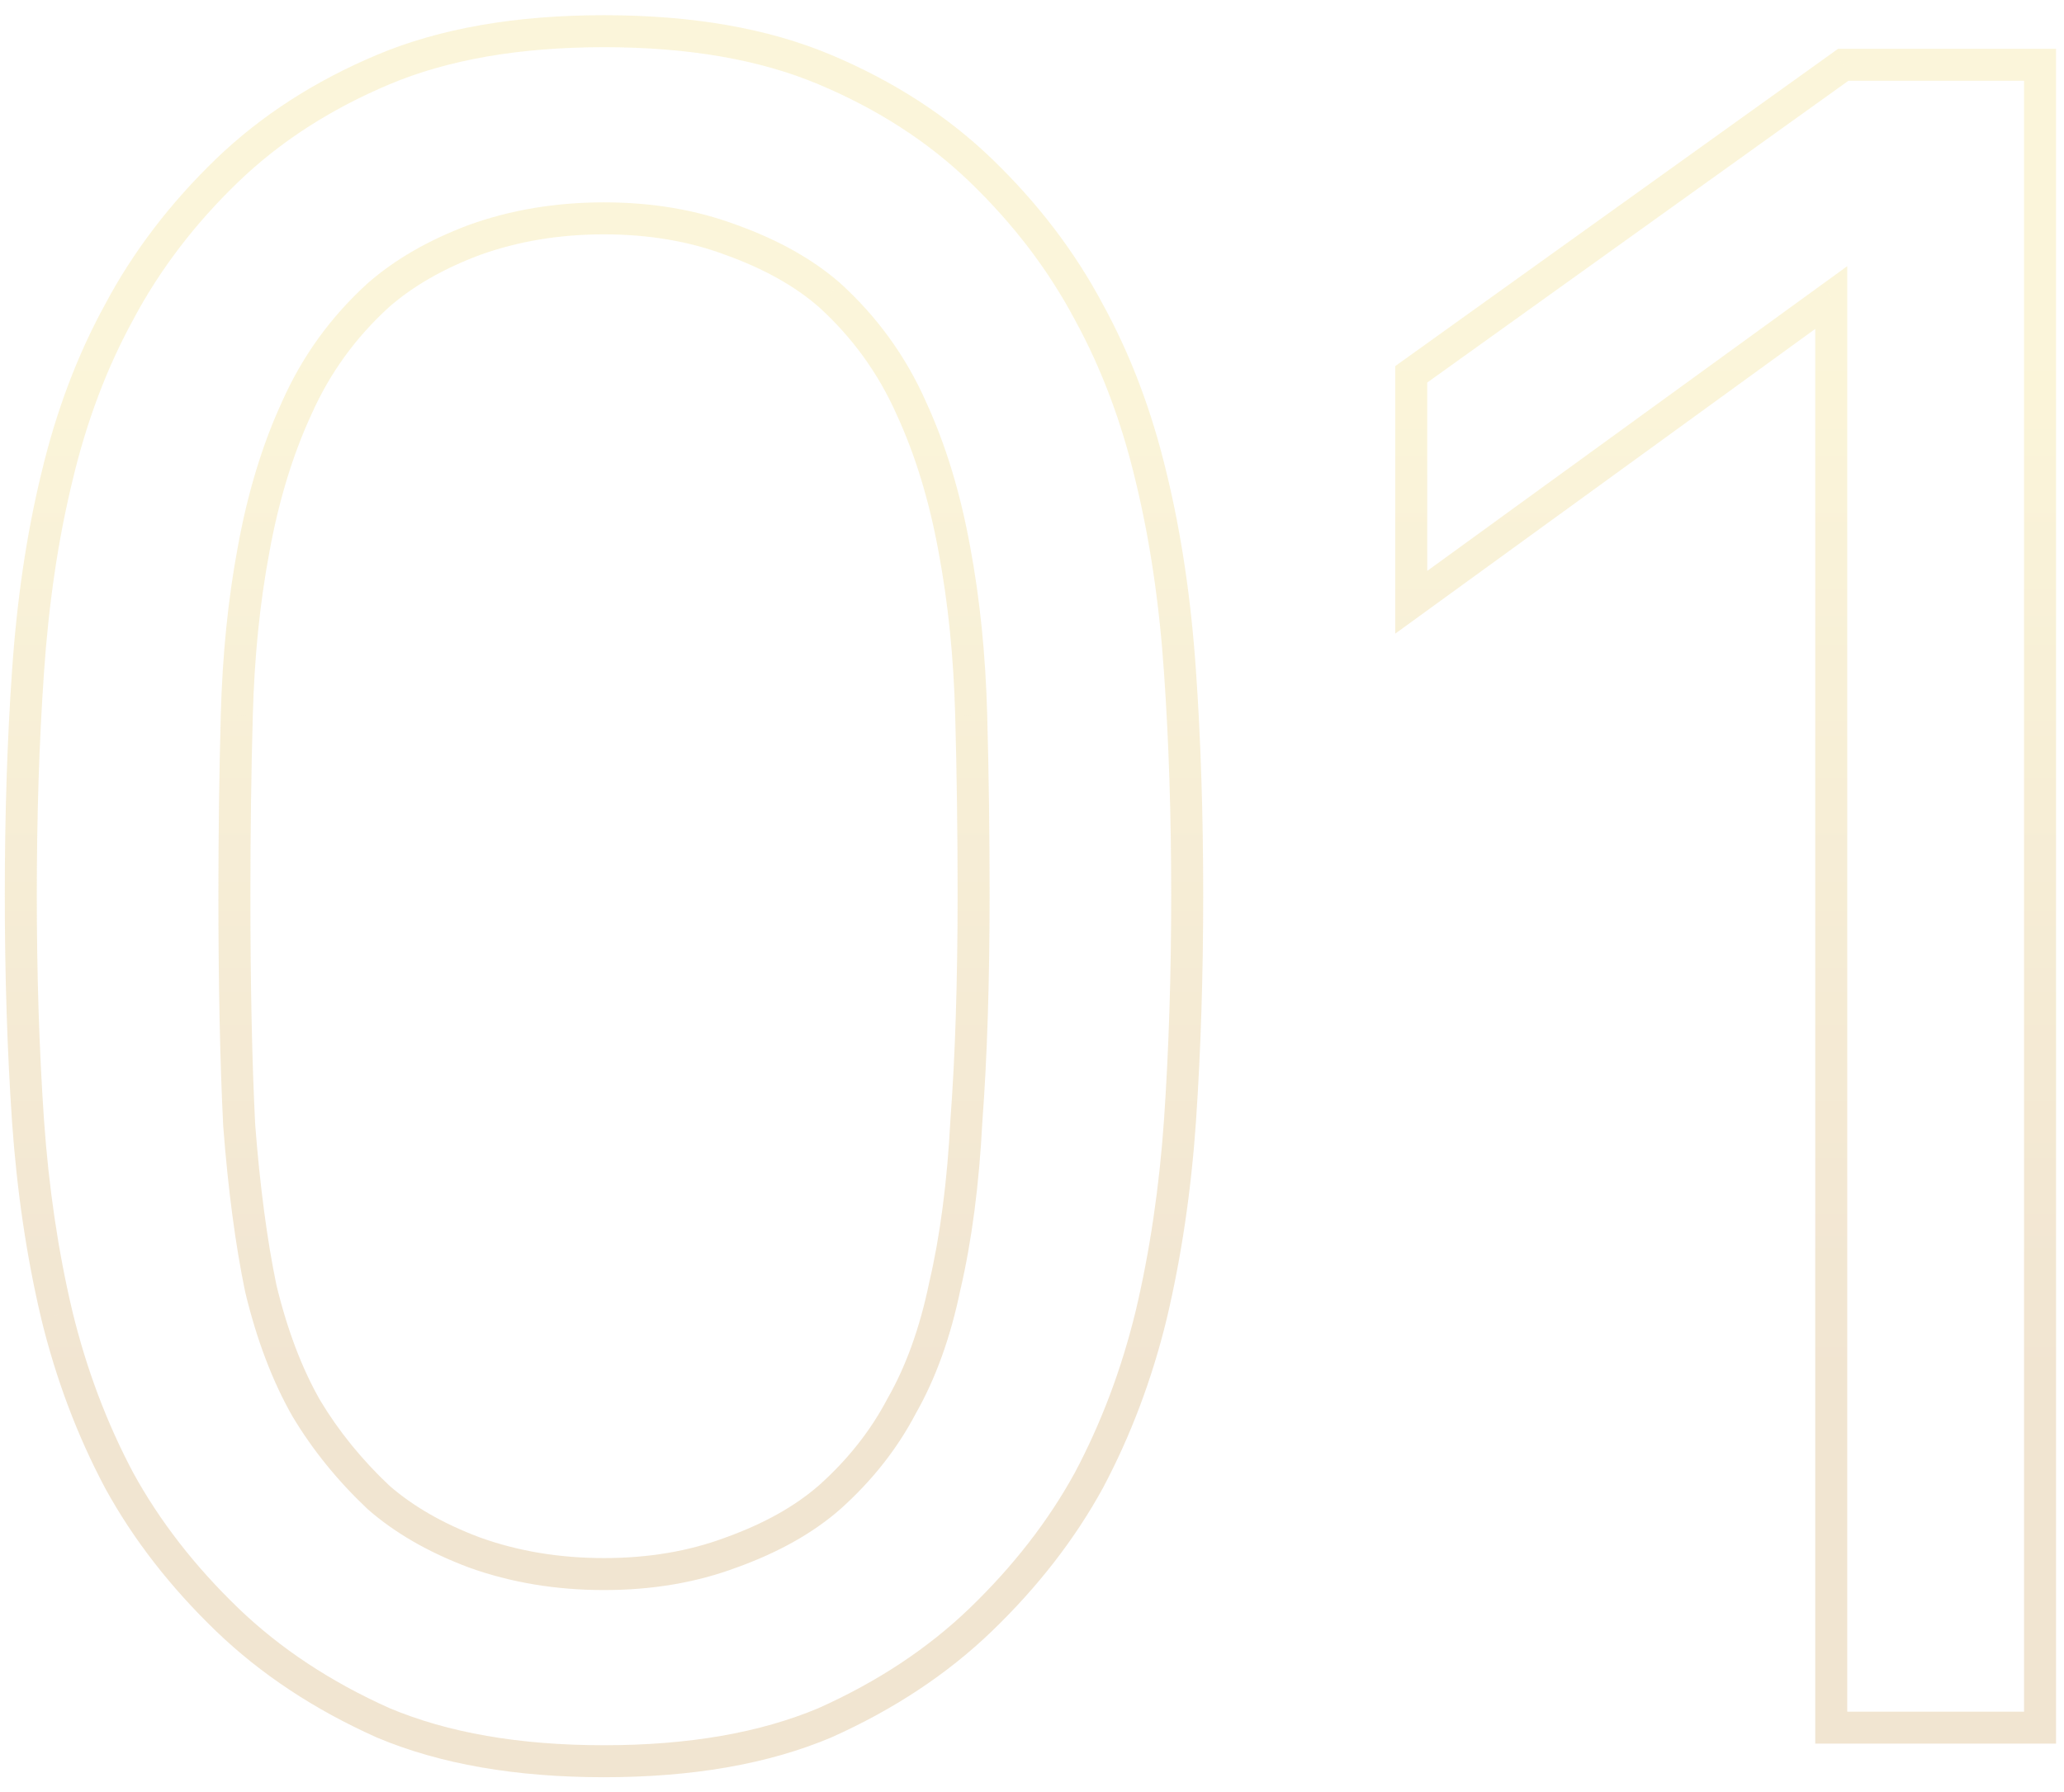
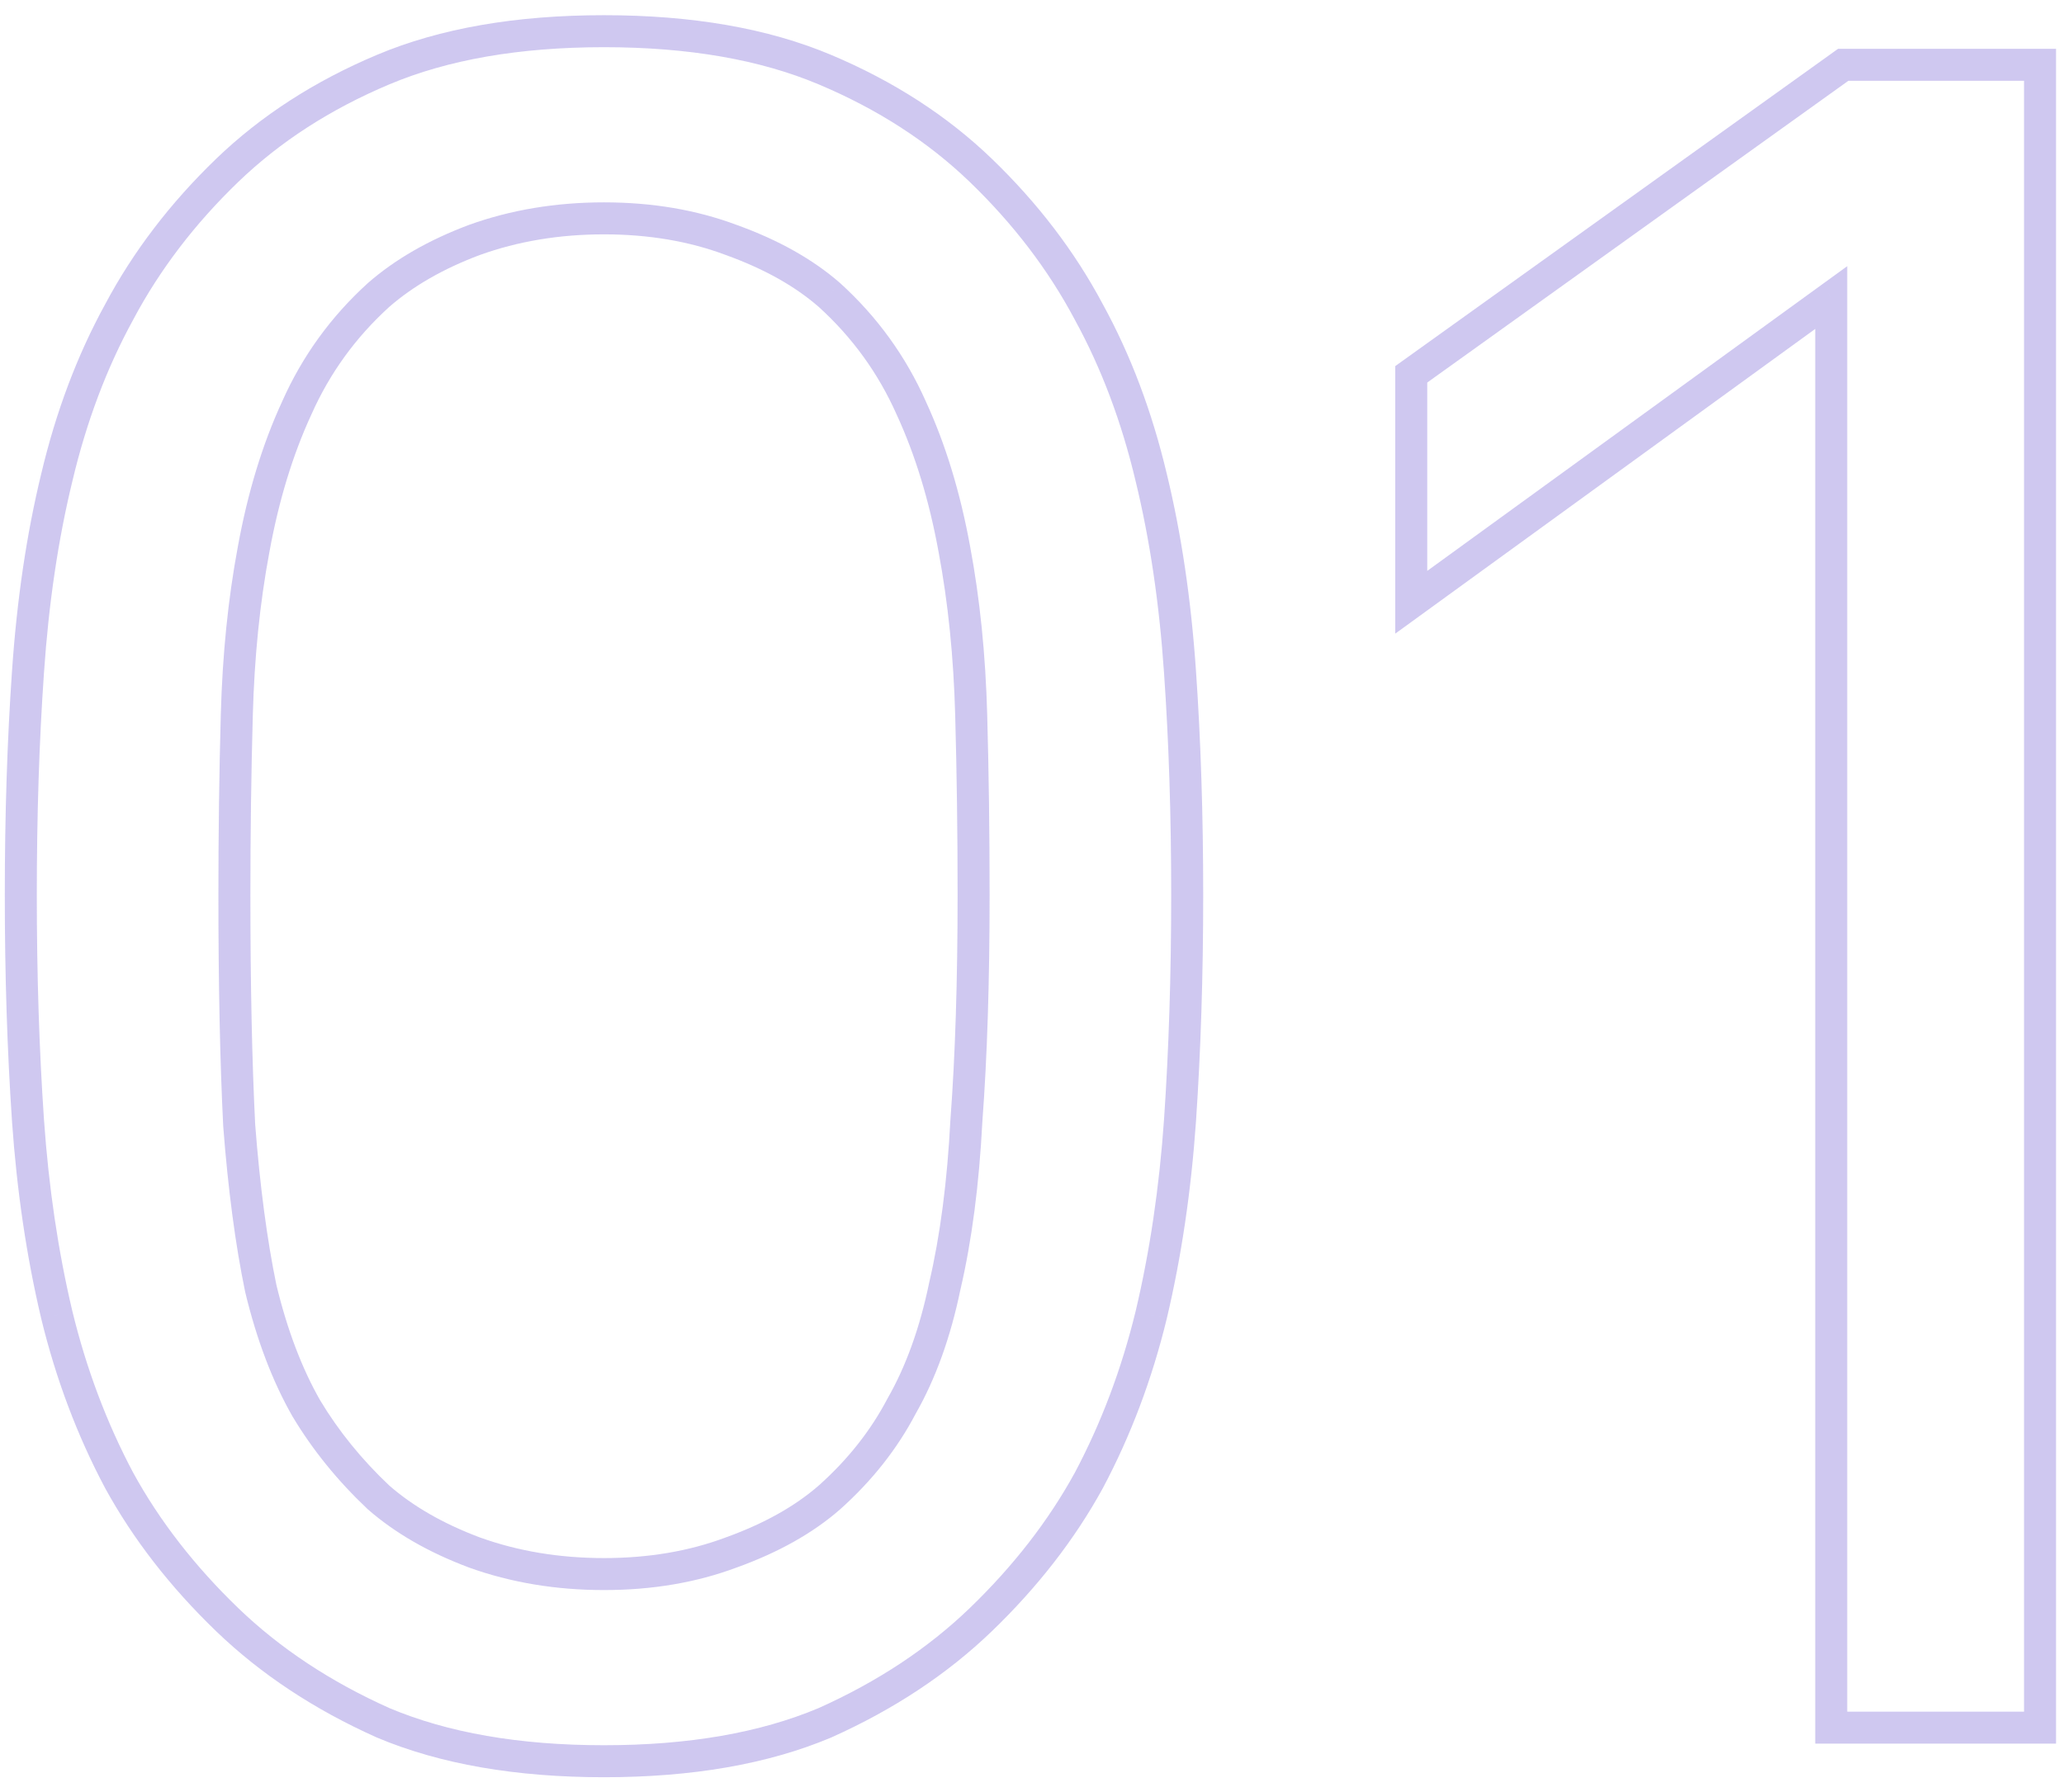
<svg xmlns="http://www.w3.org/2000/svg" width="129" height="112" viewBox="0 0 129 112" fill="none">
-   <path opacity="0.3" d="M23.95 107.7L23.542 108.613L23.552 108.617L23.562 108.622L23.95 107.7ZM14.2 101.25L13.506 101.97L13.506 101.97L14.2 101.25ZM7.45 92.55L6.567 93.019L6.573 93.031L7.45 92.55ZM3.55 82.2L2.577 82.43L2.578 82.436L3.55 82.2ZM1.75 70.05L0.752 70.118L0.752 70.12L1.75 70.05ZM1.75 42L2.748 42.07L2.748 42.068L1.75 42ZM3.55 29.85L4.522 30.086L4.523 30.081L3.55 29.85ZM7.45 19.5L8.327 19.981L8.333 19.969L7.45 19.5ZM14.2 10.65L13.506 9.93L13.506 9.93L14.2 10.65ZM23.95 4.35L23.562 3.428L23.95 4.35ZM51.55 4.35L51.938 3.428H51.938L51.55 4.35ZM61.3 10.65L61.994 9.93L61.994 9.93L61.3 10.65ZM68.05 19.5L67.167 19.969L67.173 19.981L68.05 19.5ZM71.95 29.85L70.977 30.081L70.978 30.086L71.95 29.85ZM73.75 42L72.752 42.068L72.752 42.07L73.75 42ZM73.75 70.05L74.748 70.12L74.748 70.118L73.75 70.05ZM71.95 82.2L72.922 82.436L72.923 82.43L71.95 82.2ZM68.05 92.55L68.927 93.031L68.933 93.019L68.05 92.55ZM61.3 101.25L61.994 101.97L61.994 101.97L61.3 101.25ZM51.55 107.7L51.938 108.622L51.948 108.617L51.958 108.613L51.55 107.7ZM45.7 97.05L45.361 96.109L45.349 96.114L45.7 97.05ZM51.85 93.6L52.508 94.353L52.517 94.345L51.85 93.6ZM56.35 87.9L55.482 87.404L55.473 87.42L55.464 87.436L56.35 87.9ZM59.05 80.4L58.076 80.173L58.073 80.185L58.071 80.197L59.05 80.4ZM60.4 70.05L59.403 69.975L59.402 69.987L59.401 69.999L60.4 70.05ZM60.7 44.7L59.7 44.727L59.7 44.728L60.7 44.7ZM59.65 34.35L58.666 34.529L58.667 34.534L59.65 34.35ZM56.95 25.5L56.036 25.906L56.039 25.913L56.042 25.919L56.95 25.5ZM51.85 18.45L52.523 17.71L52.516 17.704L52.508 17.697L51.85 18.45ZM45.7 15L45.349 15.936L45.361 15.941L45.7 15ZM29.65 15L29.311 14.059L29.299 14.064L29.65 15ZM23.65 18.45L22.991 17.697L22.984 17.704L22.977 17.71L23.65 18.45ZM18.55 25.5L19.458 25.919L19.461 25.913L19.464 25.906L18.55 25.5ZM15.85 34.35L16.833 34.534L16.834 34.529L15.85 34.35ZM14.8 44.7L15.8 44.728L15.8 44.727L14.8 44.7ZM14.95 70.35L13.951 70.4L13.952 70.413L13.953 70.427L14.95 70.35ZM16.3 80.55L15.321 80.753L15.324 80.769L15.328 80.785L16.3 80.55ZM19.15 88.05L18.282 88.546L18.287 88.555L18.293 88.564L19.15 88.05ZM23.65 93.6L22.963 94.327L22.977 94.34L22.991 94.353L23.65 93.6ZM29.65 97.05L29.299 97.986L29.311 97.991L29.65 97.05ZM37.75 109.1C32.444 109.1 27.984 108.313 24.338 106.778L23.562 108.622C27.516 110.287 32.256 111.1 37.75 111.1V109.1ZM24.358 106.787C20.652 105.129 17.502 103.041 14.894 100.53L13.506 101.97C16.298 104.659 19.648 106.871 23.542 108.613L24.358 106.787ZM14.894 100.53C12.159 97.893 9.974 95.072 8.327 92.069L6.573 93.031C8.326 96.228 10.64 99.207 13.506 101.97L14.894 100.53ZM8.333 92.081C6.674 88.958 5.403 85.587 4.522 81.964L2.578 82.436C3.497 86.213 4.826 89.742 6.567 93.019L8.333 92.081ZM4.523 81.969C3.637 78.228 3.044 74.232 2.748 69.98L0.752 70.12C1.056 74.468 1.663 78.573 2.577 82.43L4.523 81.969ZM2.748 69.982C2.449 65.607 2.3 60.93 2.3 55.95H0.3C0.3 60.97 0.451 65.693 0.752 70.118L2.748 69.982ZM2.3 55.95C2.3 50.97 2.449 46.343 2.748 42.07L0.752 41.93C0.451 46.257 0.3 50.93 0.3 55.95H2.3ZM2.748 42.068C3.044 37.716 3.637 33.723 4.522 30.086L2.578 29.614C1.663 33.377 1.056 37.484 0.752 41.932L2.748 42.068ZM4.523 30.081C5.405 26.359 6.674 22.994 8.327 19.981L6.573 19.019C4.826 22.206 3.495 25.741 2.577 29.619L4.523 30.081ZM8.333 19.969C9.98 16.869 12.164 14.002 14.894 11.37L13.506 9.93C10.636 12.698 8.32 15.731 6.567 19.031L8.333 19.969ZM14.894 11.37C17.497 8.864 20.64 6.829 24.338 5.272L23.562 3.428C19.66 5.071 16.303 7.236 13.506 9.93L14.894 11.37ZM24.338 5.272C27.984 3.737 32.444 2.95 37.75 2.95V0.95C32.256 0.95 27.516 1.763 23.562 3.428L24.338 5.272ZM37.75 2.95C43.056 2.95 47.516 3.737 51.162 5.272L51.938 3.428C47.984 1.763 43.244 0.95 37.75 0.95V2.95ZM51.162 5.272C54.86 6.829 58.003 8.864 60.606 11.37L61.994 9.93C59.197 7.236 55.84 5.071 51.938 3.428L51.162 5.272ZM60.606 11.37C63.336 14.002 65.52 16.869 67.167 19.969L68.933 19.031C67.18 15.731 64.864 12.698 61.994 9.93L60.606 11.37ZM67.173 19.981C68.826 22.994 70.096 26.359 70.977 30.081L72.923 29.619C72.004 25.741 70.674 22.206 68.927 19.019L67.173 19.981ZM70.978 30.086C71.863 33.723 72.456 37.716 72.752 42.068L74.748 41.932C74.444 37.484 73.837 33.377 72.922 29.614L70.978 30.086ZM72.752 42.07C73.051 46.343 73.2 50.97 73.2 55.95H75.2C75.2 50.93 75.049 46.257 74.748 41.93L72.752 42.07ZM73.2 55.95C73.2 60.93 73.051 65.607 72.752 69.982L74.748 70.118C75.049 65.693 75.2 60.97 75.2 55.95H73.2ZM72.752 69.98C72.456 74.232 71.863 78.228 70.977 81.969L72.923 82.43C73.837 78.573 74.444 74.468 74.748 70.12L72.752 69.98ZM70.978 81.964C70.097 85.587 68.826 88.958 67.167 92.081L68.933 93.019C70.674 89.742 72.003 86.213 72.922 82.436L70.978 81.964ZM67.173 92.069C65.526 95.072 63.34 97.893 60.606 100.53L61.994 101.97C64.859 99.207 67.174 96.228 68.927 93.031L67.173 92.069ZM60.606 100.53C57.998 103.041 54.848 105.129 51.142 106.787L51.958 108.613C55.852 106.871 59.202 104.659 61.994 101.97L60.606 100.53ZM51.162 106.778C47.516 108.313 43.056 109.1 37.75 109.1V111.1C43.244 111.1 47.984 110.287 51.938 108.622L51.162 106.778ZM37.75 99.4C40.754 99.4 43.525 98.934 46.051 97.986L45.349 96.114C43.075 96.966 40.546 97.4 37.75 97.4V99.4ZM46.039 97.991C48.628 97.059 50.794 95.852 52.508 94.353L51.191 92.847C49.706 94.148 47.772 95.241 45.361 96.109L46.039 97.991ZM52.517 94.345C54.499 92.571 56.076 90.578 57.236 88.364L55.464 87.436C54.424 89.422 53.001 91.229 51.183 92.855L52.517 94.345ZM57.218 88.396C58.481 86.187 59.413 83.583 60.029 80.603L58.071 80.197C57.487 83.017 56.619 85.413 55.482 87.404L57.218 88.396ZM60.024 80.627C60.74 77.556 61.196 74.046 61.399 70.101L59.401 69.999C59.204 73.854 58.76 77.243 58.076 80.173L60.024 80.627ZM61.397 70.125C61.7 66.093 61.85 61.367 61.85 55.95H59.85C59.85 61.333 59.7 66.007 59.403 69.975L61.397 70.125ZM61.85 55.95C61.85 52.041 61.8 48.282 61.7 44.672L59.7 44.728C59.8 48.318 59.85 52.059 59.85 55.95H61.85ZM61.7 44.673C61.598 40.927 61.244 37.424 60.633 34.166L58.667 34.534C59.256 37.676 59.602 41.073 59.7 44.727L61.7 44.673ZM60.634 34.171C60.021 30.802 59.099 27.769 57.858 25.081L56.042 25.919C57.201 28.431 58.079 31.298 58.666 34.529L60.634 34.171ZM57.864 25.094C56.607 22.266 54.825 19.803 52.523 17.71L51.177 19.19C53.275 21.097 54.893 23.334 56.036 25.906L57.864 25.094ZM52.508 17.697C50.794 16.198 48.628 14.991 46.039 14.059L45.361 15.941C47.772 16.809 49.706 17.902 51.191 19.203L52.508 17.697ZM46.051 14.064C43.525 13.116 40.754 12.65 37.75 12.65V14.65C40.546 14.65 43.075 15.084 45.349 15.936L46.051 14.064ZM37.75 12.65C34.745 12.65 31.929 13.117 29.311 14.059L29.989 15.941C32.371 15.083 34.955 14.65 37.75 14.65V12.65ZM29.299 14.064C26.809 14.998 24.699 16.204 22.991 17.697L24.308 19.203C25.801 17.896 27.691 16.802 30.001 15.936L29.299 14.064ZM22.977 17.71C20.675 19.803 18.893 22.266 17.636 25.094L19.464 25.906C20.607 23.334 22.225 21.097 24.323 19.19L22.977 17.71ZM17.642 25.081C16.401 27.769 15.479 30.802 14.866 34.171L16.834 34.529C17.421 31.298 18.299 28.431 19.458 25.919L17.642 25.081ZM14.867 34.166C14.256 37.424 13.902 40.927 13.8 44.673L15.8 44.727C15.898 41.073 16.244 37.676 16.833 34.534L14.867 34.166ZM13.8 44.672C13.7 48.282 13.65 52.041 13.65 55.95H15.65C15.65 52.059 15.7 48.318 15.8 44.728L13.8 44.672ZM13.65 55.95C13.65 61.561 13.75 66.378 13.951 70.4L15.949 70.3C15.75 66.322 15.65 61.539 15.65 55.95H13.65ZM13.953 70.427C14.255 74.356 14.71 77.8 15.321 80.753L17.279 80.347C16.69 77.5 16.245 74.144 15.947 70.273L13.953 70.427ZM15.328 80.785C16.045 83.756 17.026 86.348 18.282 88.546L20.018 87.554C18.874 85.552 17.955 83.144 17.272 80.315L15.328 80.785ZM18.293 88.564C19.542 90.647 21.101 92.568 22.963 94.327L24.337 92.873C22.599 91.232 21.158 89.453 20.008 87.535L18.293 88.564ZM22.991 94.353C24.699 95.846 26.809 97.052 29.299 97.986L30.001 96.114C27.691 95.248 25.801 94.154 24.308 92.847L22.991 94.353ZM29.311 97.991C31.929 98.933 34.745 99.4 37.75 99.4V97.4C34.955 97.4 32.371 96.967 29.989 96.109L29.311 97.991ZM88.203 37.65H87.203V39.611L88.79 38.459L88.203 37.65ZM88.203 23.4L87.62 22.587L87.203 22.886V23.4H88.203ZM115.203 4.05V3.05H114.881L114.62 3.237L115.203 4.05ZM127.503 4.05H128.503V3.05H127.503V4.05ZM127.503 108V109H128.503V108H127.503ZM114.453 108H113.453V109H114.453V108ZM114.453 18.6H115.453V16.639L113.865 17.791L114.453 18.6ZM89.203 37.65V23.4H87.203V37.65H89.203ZM88.785 24.213L115.785 4.863L114.62 3.237L87.62 22.587L88.785 24.213ZM115.203 5.05H127.503V3.05H115.203V5.05ZM126.503 4.05V108H128.503V4.05H126.503ZM127.503 107H114.453V109H127.503V107ZM115.453 108V18.6H113.453V108H115.453ZM113.865 17.791L87.615 36.841L88.79 38.459L115.04 19.409L113.865 17.791Z" fill="url(#step_one)" />
-   <defs>
-     <linearGradient id="step_one" x1="67" y1="22" x2="67" y2="86" gradientUnits="userSpaceOnUse">
-       <stop stop-color="#F2DE82" />
-       <stop offset="1" stop-color="#D1A866" />
-     </linearGradient>
-   </defs>
+   <path opacity="0.3" d="M23.95 107.7L23.542 108.613L23.552 108.617L23.562 108.622L23.95 107.7ZM14.2 101.25L13.506 101.97L13.506 101.97L14.2 101.25ZM7.45 92.55L6.567 93.019L6.573 93.031L7.45 92.55ZM3.55 82.2L2.577 82.43L2.578 82.436L3.55 82.2ZM1.75 70.05L0.752 70.118L0.752 70.12L1.75 70.05ZM1.75 42L2.748 42.07L2.748 42.068L1.75 42ZM3.55 29.85L4.522 30.086L4.523 30.081L3.55 29.85ZM7.45 19.5L8.327 19.981L8.333 19.969L7.45 19.5ZM14.2 10.65L13.506 9.93L13.506 9.93L14.2 10.65ZM23.95 4.35L23.562 3.428L23.95 4.35ZM51.55 4.35L51.938 3.428H51.938L51.55 4.35ZM61.3 10.65L61.994 9.93L61.994 9.93L61.3 10.65ZM68.05 19.5L67.167 19.969L67.173 19.981L68.05 19.5ZM71.95 29.85L70.977 30.081L70.978 30.086L71.95 29.85ZM73.75 42L72.752 42.068L72.752 42.07L73.75 42ZM73.75 70.05L74.748 70.12L74.748 70.118L73.75 70.05ZM71.95 82.2L72.922 82.436L72.923 82.43L71.95 82.2ZM68.05 92.55L68.927 93.031L68.933 93.019L68.05 92.55ZM61.3 101.25L61.994 101.97L61.994 101.97L61.3 101.25ZM51.55 107.7L51.938 108.622L51.948 108.617L51.958 108.613L51.55 107.7ZM45.7 97.05L45.361 96.109L45.349 96.114L45.7 97.05ZM51.85 93.6L52.508 94.353L52.517 94.345L51.85 93.6ZM56.35 87.9L55.482 87.404L55.473 87.42L55.464 87.436L56.35 87.9ZM59.05 80.4L58.076 80.173L58.073 80.185L58.071 80.197L59.05 80.4ZM60.4 70.05L59.403 69.975L59.402 69.987L59.401 69.999L60.4 70.05ZM60.7 44.7L59.7 44.727L59.7 44.728L60.7 44.7ZM59.65 34.35L58.666 34.529L58.667 34.534L59.65 34.35ZM56.95 25.5L56.036 25.906L56.039 25.913L56.042 25.919L56.95 25.5ZM51.85 18.45L52.523 17.71L52.516 17.704L52.508 17.697L51.85 18.45ZM45.7 15L45.349 15.936L45.361 15.941L45.7 15ZM29.65 15L29.311 14.059L29.299 14.064L29.65 15ZM23.65 18.45L22.991 17.697L22.984 17.704L22.977 17.71L23.65 18.45ZM18.55 25.5L19.458 25.919L19.461 25.913L19.464 25.906L18.55 25.5ZM15.85 34.35L16.833 34.534L16.834 34.529L15.85 34.35ZM14.8 44.7L15.8 44.728L15.8 44.727L14.8 44.7ZM14.95 70.35L13.951 70.4L13.952 70.413L13.953 70.427L14.95 70.35ZM16.3 80.55L15.321 80.753L15.324 80.769L15.328 80.785L16.3 80.55ZM19.15 88.05L18.282 88.546L18.287 88.555L18.293 88.564L19.15 88.05ZM23.65 93.6L22.963 94.327L22.977 94.34L22.991 94.353L23.65 93.6ZM29.65 97.05L29.299 97.986L29.311 97.991L29.65 97.05ZM37.75 109.1C32.444 109.1 27.984 108.313 24.338 106.778L23.562 108.622C27.516 110.287 32.256 111.1 37.75 111.1V109.1ZM24.358 106.787C20.652 105.129 17.502 103.041 14.894 100.53L13.506 101.97C16.298 104.659 19.648 106.871 23.542 108.613L24.358 106.787ZM14.894 100.53C12.159 97.893 9.974 95.072 8.327 92.069L6.573 93.031C8.326 96.228 10.64 99.207 13.506 101.97L14.894 100.53ZM8.333 92.081C6.674 88.958 5.403 85.587 4.522 81.964L2.578 82.436C3.497 86.213 4.826 89.742 6.567 93.019L8.333 92.081ZM4.523 81.969C3.637 78.228 3.044 74.232 2.748 69.98L0.752 70.12C1.056 74.468 1.663 78.573 2.577 82.43L4.523 81.969ZM2.748 69.982C2.449 65.607 2.3 60.93 2.3 55.95H0.3C0.3 60.97 0.451 65.693 0.752 70.118L2.748 69.982ZM2.3 55.95C2.3 50.97 2.449 46.343 2.748 42.07L0.752 41.93C0.451 46.257 0.3 50.93 0.3 55.95H2.3ZM2.748 42.068C3.044 37.716 3.637 33.723 4.522 30.086L2.578 29.614C1.663 33.377 1.056 37.484 0.752 41.932L2.748 42.068ZM4.523 30.081C5.405 26.359 6.674 22.994 8.327 19.981L6.573 19.019C4.826 22.206 3.495 25.741 2.577 29.619L4.523 30.081ZM8.333 19.969C9.98 16.869 12.164 14.002 14.894 11.37L13.506 9.93C10.636 12.698 8.32 15.731 6.567 19.031L8.333 19.969ZM14.894 11.37C17.497 8.864 20.64 6.829 24.338 5.272L23.562 3.428C19.66 5.071 16.303 7.236 13.506 9.93L14.894 11.37ZM24.338 5.272C27.984 3.737 32.444 2.95 37.75 2.95V0.95C32.256 0.95 27.516 1.763 23.562 3.428L24.338 5.272ZM37.75 2.95C43.056 2.95 47.516 3.737 51.162 5.272L51.938 3.428C47.984 1.763 43.244 0.95 37.75 0.95V2.95ZM51.162 5.272C54.86 6.829 58.003 8.864 60.606 11.37L61.994 9.93C59.197 7.236 55.84 5.071 51.938 3.428L51.162 5.272ZM60.606 11.37C63.336 14.002 65.52 16.869 67.167 19.969L68.933 19.031C67.18 15.731 64.864 12.698 61.994 9.93L60.606 11.37ZM67.173 19.981C68.826 22.994 70.096 26.359 70.977 30.081L72.923 29.619C72.004 25.741 70.674 22.206 68.927 19.019L67.173 19.981ZM70.978 30.086C71.863 33.723 72.456 37.716 72.752 42.068L74.748 41.932C74.444 37.484 73.837 33.377 72.922 29.614L70.978 30.086ZM72.752 42.07C73.051 46.343 73.2 50.97 73.2 55.95H75.2C75.2 50.93 75.049 46.257 74.748 41.93L72.752 42.07ZM73.2 55.95C73.2 60.93 73.051 65.607 72.752 69.982L74.748 70.118C75.049 65.693 75.2 60.97 75.2 55.95H73.2ZM72.752 69.98C72.456 74.232 71.863 78.228 70.977 81.969L72.923 82.43C73.837 78.573 74.444 74.468 74.748 70.12L72.752 69.98ZM70.978 81.964C70.097 85.587 68.826 88.958 67.167 92.081L68.933 93.019C70.674 89.742 72.003 86.213 72.922 82.436L70.978 81.964ZM67.173 92.069C65.526 95.072 63.34 97.893 60.606 100.53L61.994 101.97C64.859 99.207 67.174 96.228 68.927 93.031L67.173 92.069ZM60.606 100.53C57.998 103.041 54.848 105.129 51.142 106.787L51.958 108.613C55.852 106.871 59.202 104.659 61.994 101.97L60.606 100.53ZM51.162 106.778C47.516 108.313 43.056 109.1 37.75 109.1V111.1C43.244 111.1 47.984 110.287 51.938 108.622L51.162 106.778ZM37.75 99.4C40.754 99.4 43.525 98.934 46.051 97.986L45.349 96.114C43.075 96.966 40.546 97.4 37.75 97.4V99.4ZM46.039 97.991C48.628 97.059 50.794 95.852 52.508 94.353L51.191 92.847C49.706 94.148 47.772 95.241 45.361 96.109L46.039 97.991ZM52.517 94.345C54.499 92.571 56.076 90.578 57.236 88.364L55.464 87.436C54.424 89.422 53.001 91.229 51.183 92.855L52.517 94.345ZM57.218 88.396C58.481 86.187 59.413 83.583 60.029 80.603L58.071 80.197C57.487 83.017 56.619 85.413 55.482 87.404L57.218 88.396ZM60.024 80.627C60.74 77.556 61.196 74.046 61.399 70.101L59.401 69.999C59.204 73.854 58.76 77.243 58.076 80.173L60.024 80.627ZM61.397 70.125C61.7 66.093 61.85 61.367 61.85 55.95H59.85C59.85 61.333 59.7 66.007 59.403 69.975L61.397 70.125ZM61.85 55.95C61.85 52.041 61.8 48.282 61.7 44.672L59.7 44.728C59.8 48.318 59.85 52.059 59.85 55.95H61.85ZM61.7 44.673C61.598 40.927 61.244 37.424 60.633 34.166L58.667 34.534C59.256 37.676 59.602 41.073 59.7 44.727L61.7 44.673ZM60.634 34.171C60.021 30.802 59.099 27.769 57.858 25.081L56.042 25.919C57.201 28.431 58.079 31.298 58.666 34.529L60.634 34.171ZM57.864 25.094C56.607 22.266 54.825 19.803 52.523 17.71L51.177 19.19C53.275 21.097 54.893 23.334 56.036 25.906L57.864 25.094ZM52.508 17.697C50.794 16.198 48.628 14.991 46.039 14.059L45.361 15.941C47.772 16.809 49.706 17.902 51.191 19.203L52.508 17.697ZM46.051 14.064C43.525 13.116 40.754 12.65 37.75 12.65V14.65C40.546 14.65 43.075 15.084 45.349 15.936L46.051 14.064ZM37.75 12.65C34.745 12.65 31.929 13.117 29.311 14.059L29.989 15.941C32.371 15.083 34.955 14.65 37.75 14.65V12.65ZM29.299 14.064C26.809 14.998 24.699 16.204 22.991 17.697L24.308 19.203C25.801 17.896 27.691 16.802 30.001 15.936L29.299 14.064ZM22.977 17.71C20.675 19.803 18.893 22.266 17.636 25.094L19.464 25.906C20.607 23.334 22.225 21.097 24.323 19.19L22.977 17.71ZM17.642 25.081C16.401 27.769 15.479 30.802 14.866 34.171L16.834 34.529C17.421 31.298 18.299 28.431 19.458 25.919L17.642 25.081ZM14.867 34.166C14.256 37.424 13.902 40.927 13.8 44.673L15.8 44.727C15.898 41.073 16.244 37.676 16.833 34.534L14.867 34.166ZM13.8 44.672C13.7 48.282 13.65 52.041 13.65 55.95H15.65C15.65 52.059 15.7 48.318 15.8 44.728L13.8 44.672ZM13.65 55.95C13.65 61.561 13.75 66.378 13.951 70.4L15.949 70.3C15.75 66.322 15.65 61.539 15.65 55.95H13.65ZM13.953 70.427C14.255 74.356 14.71 77.8 15.321 80.753L17.279 80.347C16.69 77.5 16.245 74.144 15.947 70.273L13.953 70.427ZM15.328 80.785C16.045 83.756 17.026 86.348 18.282 88.546L20.018 87.554C18.874 85.552 17.955 83.144 17.272 80.315L15.328 80.785ZM18.293 88.564C19.542 90.647 21.101 92.568 22.963 94.327L24.337 92.873C22.599 91.232 21.158 89.453 20.008 87.535L18.293 88.564ZM22.991 94.353C24.699 95.846 26.809 97.052 29.299 97.986L30.001 96.114C27.691 95.248 25.801 94.154 24.308 92.847L22.991 94.353ZM29.311 97.991C31.929 98.933 34.745 99.4 37.75 99.4V97.4C34.955 97.4 32.371 96.967 29.989 96.109L29.311 97.991ZM88.203 37.65H87.203V39.611L88.79 38.459L88.203 37.65ZM88.203 23.4L87.62 22.587L87.203 22.886V23.4H88.203ZM115.203 4.05V3.05H114.881L114.62 3.237L115.203 4.05ZM127.503 4.05H128.503V3.05H127.503V4.05ZM127.503 108V109H128.503V108H127.503ZM114.453 108H113.453V109H114.453V108ZM114.453 18.6H115.453V16.639L113.865 17.791L114.453 18.6ZM89.203 37.65V23.4H87.203V37.65H89.203ZM88.785 24.213L115.785 4.863L114.62 3.237L87.62 22.587L88.785 24.213ZM115.203 5.05H127.503V3.05H115.203V5.05ZM126.503 4.05V108H128.503V4.05H126.503ZM127.503 107H114.453V109H127.503V107ZM115.453 108V18.6H113.453V108H115.453ZM113.865 17.791L87.615 36.841L88.79 38.459L115.04 19.409L113.865 17.791Z" fill="#5D46CE" />
</svg>
